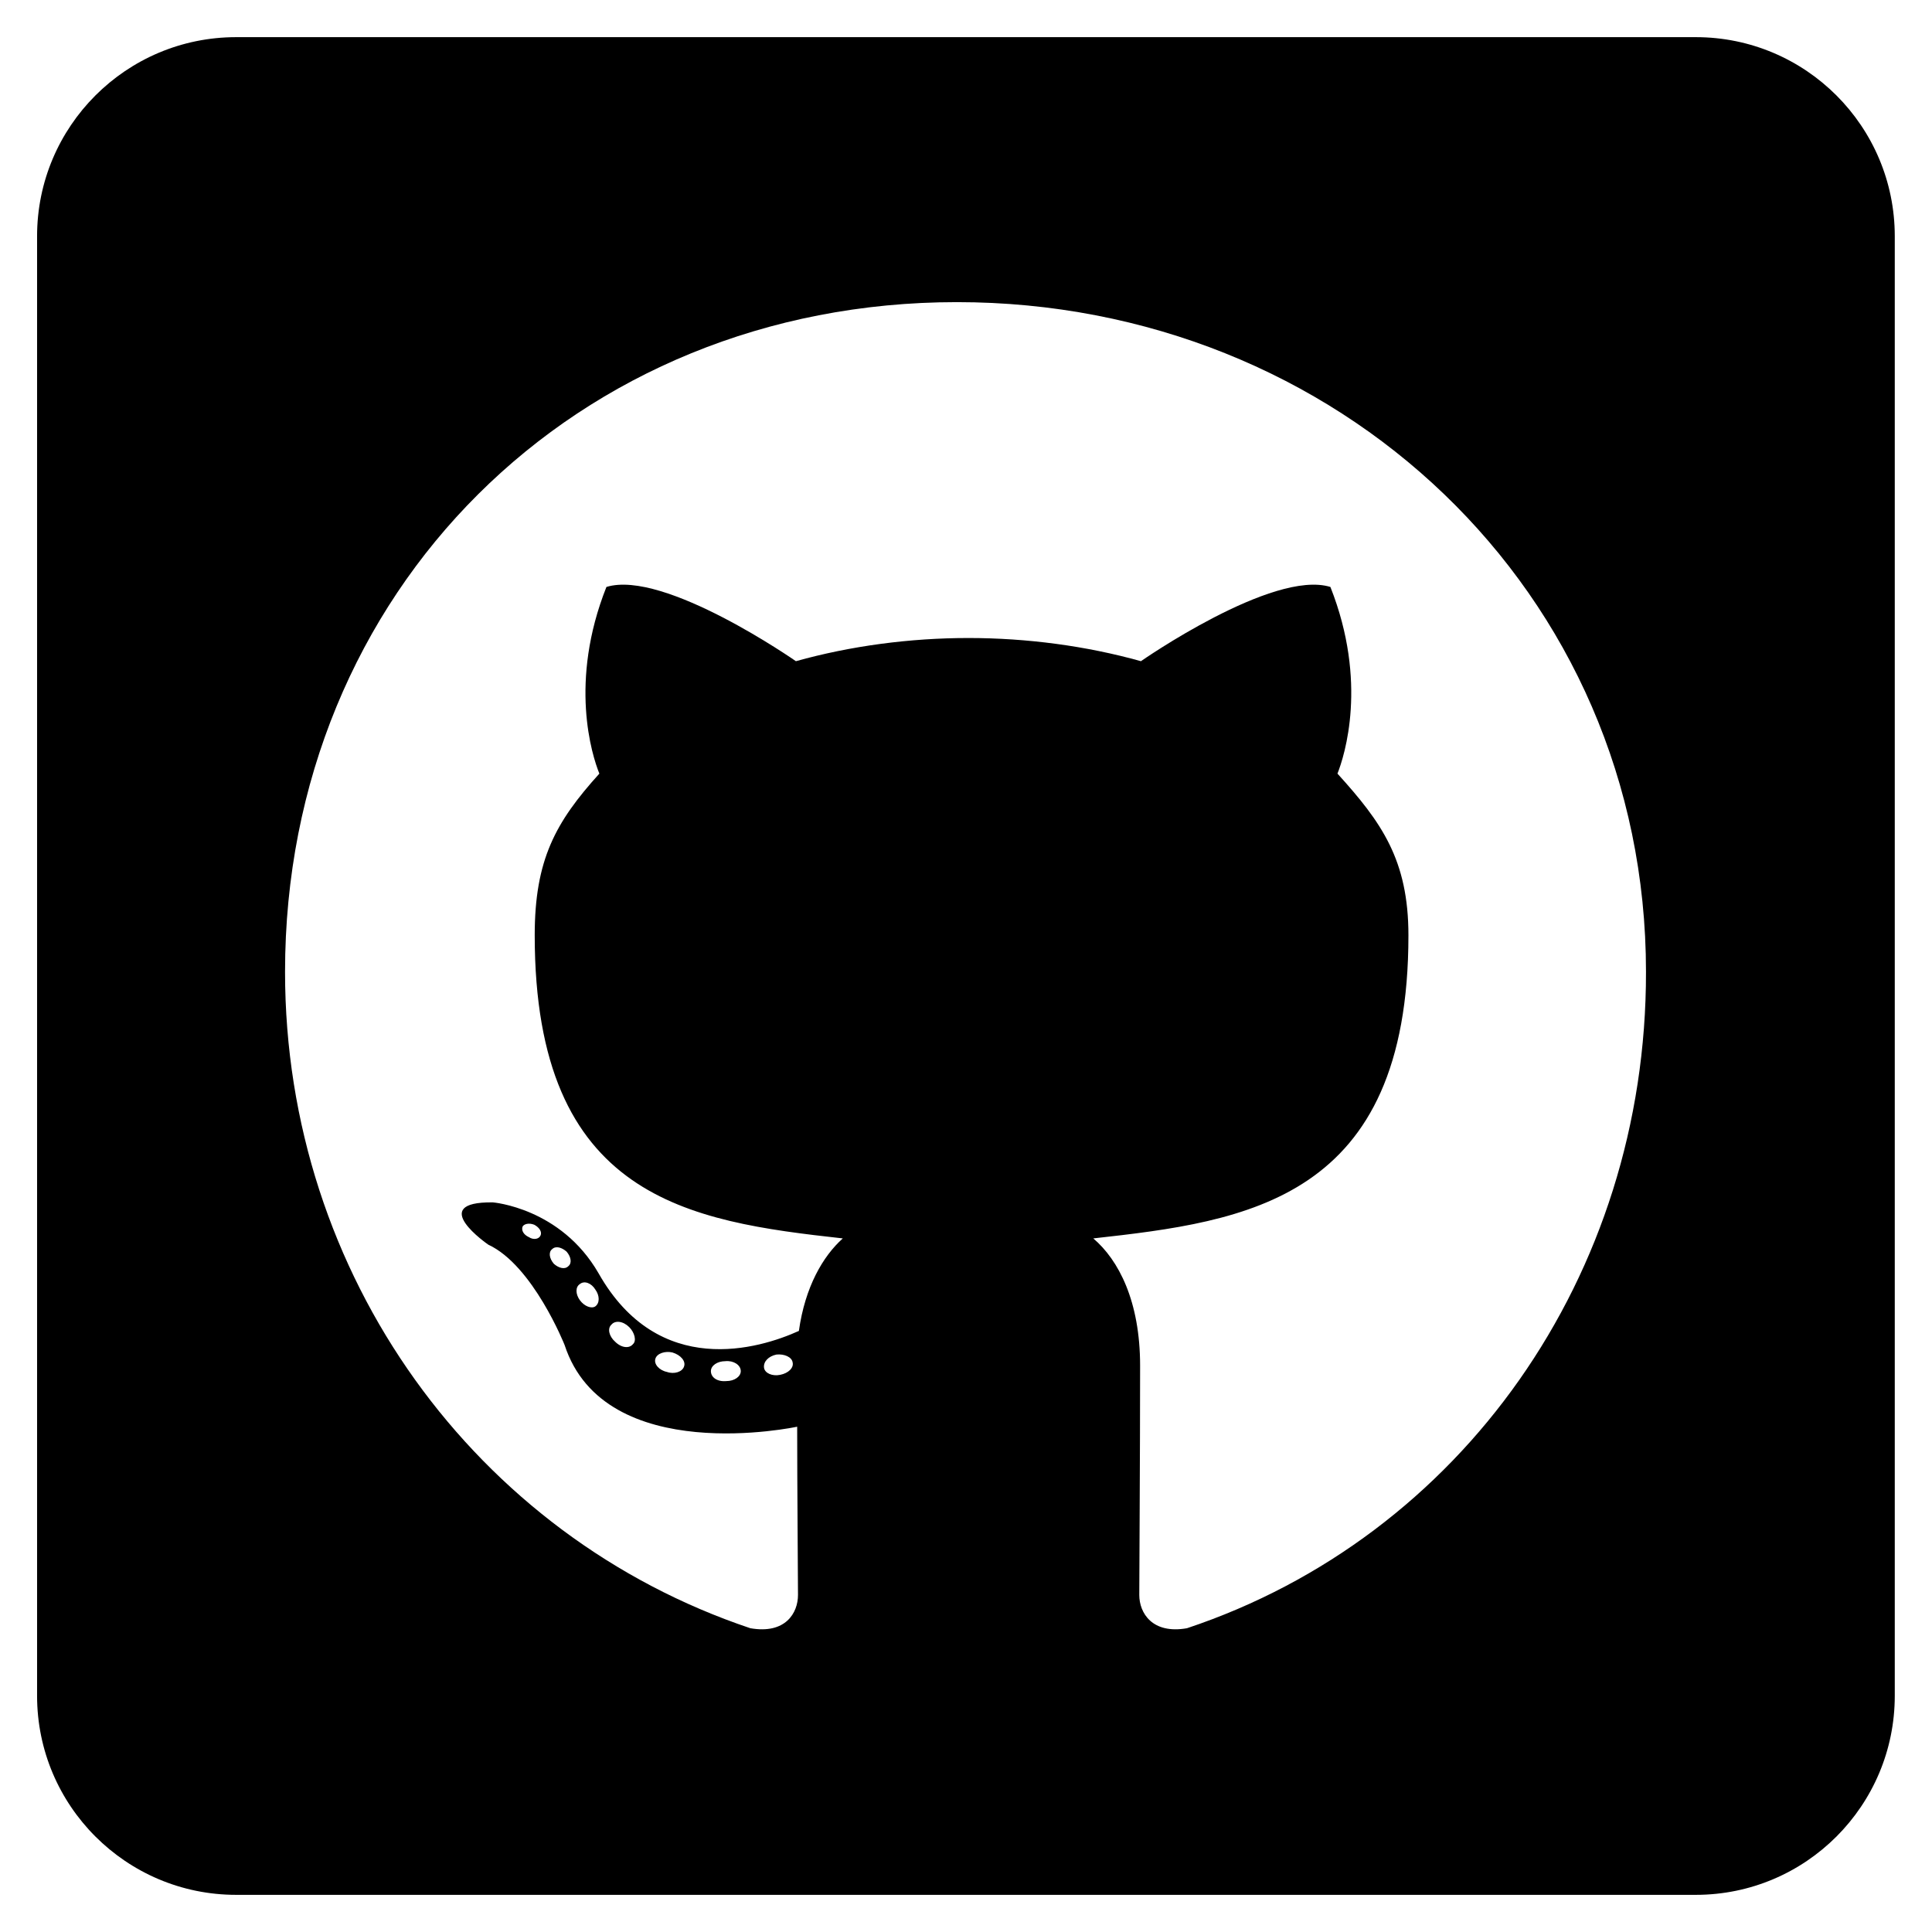
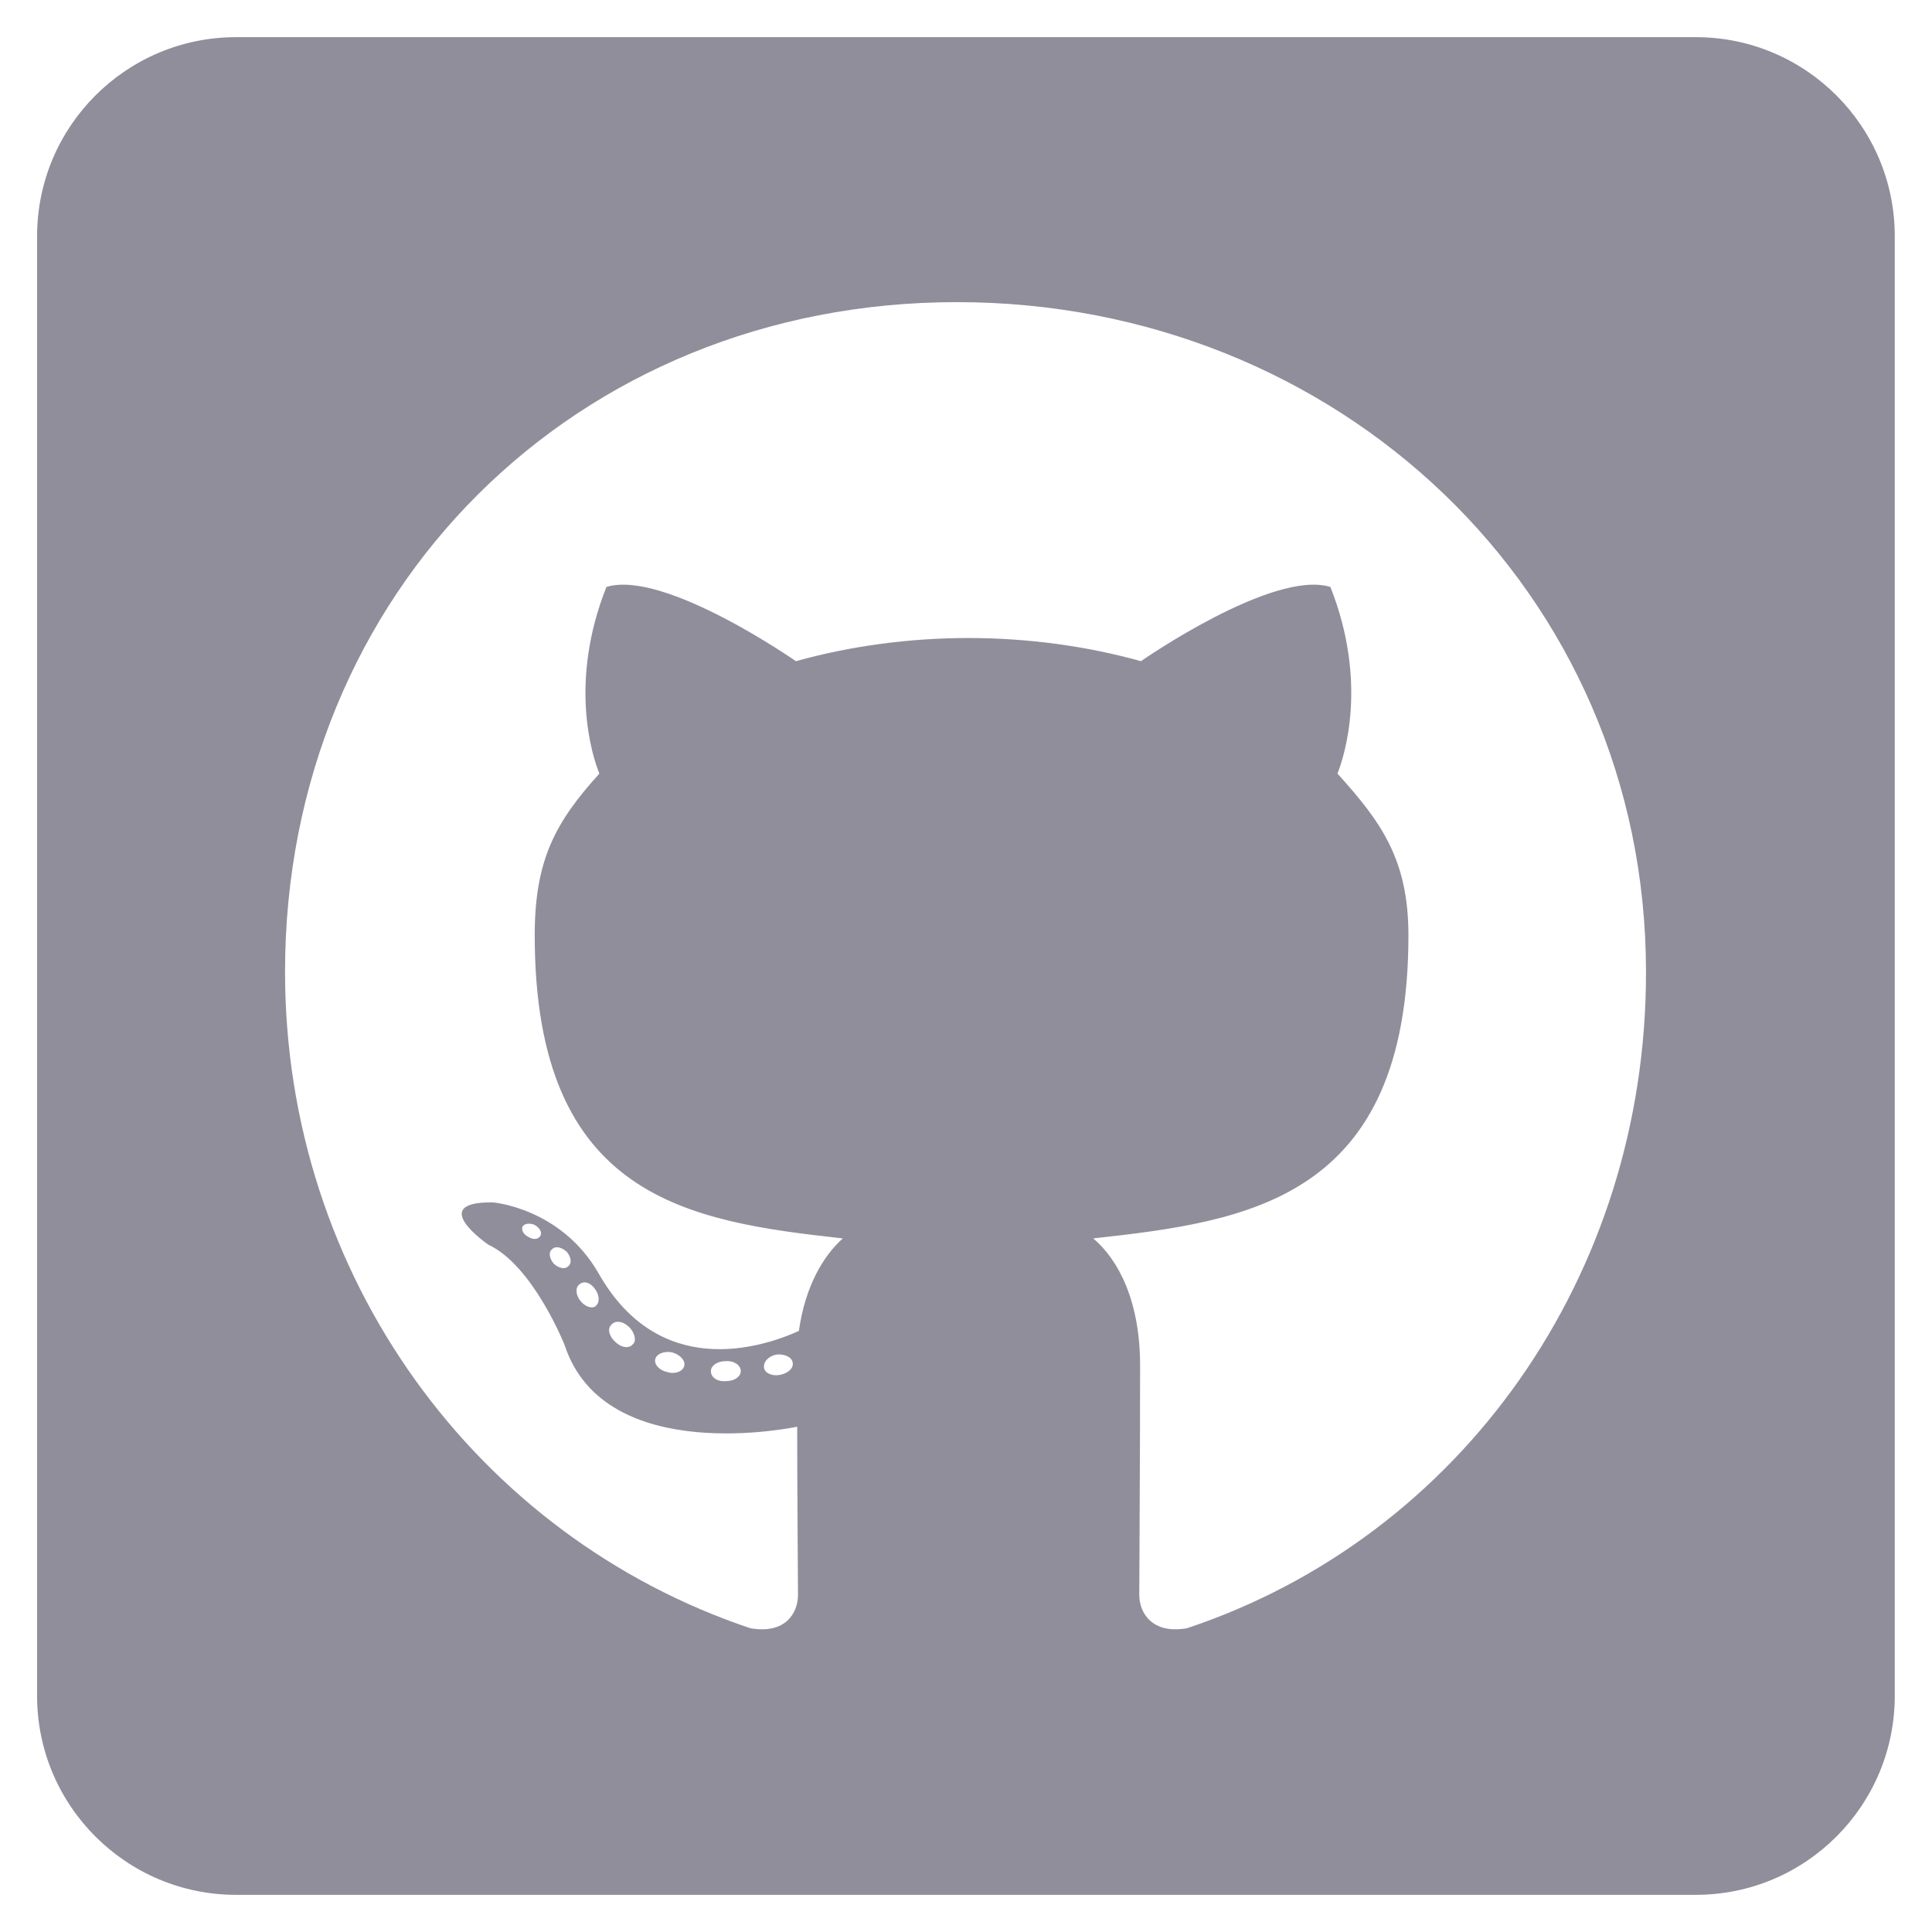
<svg xmlns="http://www.w3.org/2000/svg" width="26" height="26" viewBox="0 0 26 26" fill="none">
-   <path d="M22.821 0.5H3.178C1.699 0.5 0.499 1.7 0.499 3.179V22.821C0.499 24.3 1.699 25.5 3.178 25.5H22.821C24.3 25.5 25.499 24.3 25.499 22.821V3.179C25.499 1.7 24.3 0.5 22.821 0.5ZM15.974 21.912C15.505 21.995 15.332 21.705 15.332 21.465C15.332 21.164 15.343 19.624 15.343 18.379C15.343 17.509 15.053 16.956 14.713 16.666C16.777 16.437 18.954 16.153 18.954 12.587C18.954 11.571 18.591 11.064 17.999 10.411C18.094 10.171 18.412 9.183 17.904 7.899C17.129 7.66 15.354 8.898 15.354 8.898C14.618 8.692 13.82 8.586 13.033 8.586C12.246 8.586 11.448 8.692 10.711 8.898C10.711 8.898 8.937 7.66 8.161 7.899C7.653 9.177 7.966 10.165 8.066 10.411C7.475 11.064 7.196 11.571 7.196 12.587C7.196 16.136 9.277 16.437 11.342 16.666C11.074 16.906 10.834 17.319 10.751 17.911C10.22 18.151 8.864 18.564 8.055 17.135C7.547 16.253 6.632 16.181 6.632 16.181C5.728 16.17 6.571 16.75 6.571 16.75C7.173 17.029 7.598 18.1 7.598 18.1C8.139 19.758 10.728 19.2 10.728 19.2C10.728 19.975 10.739 21.236 10.739 21.465C10.739 21.705 10.572 21.995 10.098 21.912C6.415 20.678 3.836 17.174 3.836 13.078C3.836 7.955 7.754 4.066 12.877 4.066C17.999 4.066 22.151 7.955 22.151 13.078C22.157 17.174 19.657 20.684 15.974 21.912ZM10.499 18.502C10.393 18.524 10.293 18.48 10.282 18.407C10.271 18.324 10.343 18.251 10.449 18.229C10.555 18.218 10.656 18.262 10.667 18.335C10.684 18.407 10.611 18.48 10.499 18.502ZM9.969 18.452C9.969 18.524 9.886 18.586 9.774 18.586C9.651 18.597 9.567 18.536 9.567 18.452C9.567 18.379 9.651 18.318 9.763 18.318C9.869 18.307 9.969 18.368 9.969 18.452ZM9.205 18.391C9.182 18.463 9.071 18.497 8.976 18.463C8.87 18.441 8.797 18.357 8.82 18.285C8.842 18.212 8.954 18.178 9.049 18.201C9.16 18.234 9.233 18.318 9.205 18.391ZM8.518 18.089C8.468 18.151 8.362 18.14 8.278 18.056C8.195 17.983 8.172 17.877 8.228 17.827C8.278 17.766 8.384 17.777 8.468 17.86C8.541 17.933 8.569 18.045 8.518 18.089ZM8.011 17.581C7.96 17.615 7.865 17.581 7.804 17.498C7.743 17.414 7.743 17.319 7.804 17.28C7.865 17.23 7.96 17.269 8.011 17.353C8.072 17.436 8.072 17.537 8.011 17.581ZM7.648 17.04C7.598 17.09 7.514 17.062 7.453 17.007C7.391 16.934 7.38 16.85 7.43 16.811C7.48 16.761 7.564 16.789 7.626 16.845C7.687 16.917 7.698 17.001 7.648 17.04ZM7.274 16.627C7.252 16.677 7.179 16.689 7.118 16.649C7.045 16.616 7.012 16.555 7.034 16.504C7.056 16.471 7.118 16.454 7.19 16.482C7.263 16.521 7.296 16.582 7.274 16.627Z" fill="#000000" />
+   <path d="M22.821 0.5H3.178C1.699 0.5 0.499 1.7 0.499 3.179V22.821C0.499 24.3 1.699 25.5 3.178 25.5H22.821C24.3 25.5 25.499 24.3 25.499 22.821V3.179C25.499 1.7 24.3 0.5 22.821 0.5ZM15.974 21.912C15.505 21.995 15.332 21.705 15.332 21.465C15.332 21.164 15.343 19.624 15.343 18.379C15.343 17.509 15.053 16.956 14.713 16.666C16.777 16.437 18.954 16.153 18.954 12.587C18.954 11.571 18.591 11.064 17.999 10.411C18.094 10.171 18.412 9.183 17.904 7.899C17.129 7.66 15.354 8.898 15.354 8.898C14.618 8.692 13.82 8.586 13.033 8.586C12.246 8.586 11.448 8.692 10.711 8.898C10.711 8.898 8.937 7.66 8.161 7.899C7.653 9.177 7.966 10.165 8.066 10.411C7.475 11.064 7.196 11.571 7.196 12.587C7.196 16.136 9.277 16.437 11.342 16.666C11.074 16.906 10.834 17.319 10.751 17.911C10.22 18.151 8.864 18.564 8.055 17.135C7.547 16.253 6.632 16.181 6.632 16.181C5.728 16.17 6.571 16.75 6.571 16.75C7.173 17.029 7.598 18.1 7.598 18.1C8.139 19.758 10.728 19.2 10.728 19.2C10.728 19.975 10.739 21.236 10.739 21.465C10.739 21.705 10.572 21.995 10.098 21.912C6.415 20.678 3.836 17.174 3.836 13.078C3.836 7.955 7.754 4.066 12.877 4.066C17.999 4.066 22.151 7.955 22.151 13.078C22.157 17.174 19.657 20.684 15.974 21.912ZM10.499 18.502C10.393 18.524 10.293 18.48 10.282 18.407C10.271 18.324 10.343 18.251 10.449 18.229C10.555 18.218 10.656 18.262 10.667 18.335C10.684 18.407 10.611 18.48 10.499 18.502ZM9.969 18.452C9.969 18.524 9.886 18.586 9.774 18.586C9.651 18.597 9.567 18.536 9.567 18.452C9.567 18.379 9.651 18.318 9.763 18.318C9.869 18.307 9.969 18.368 9.969 18.452ZM9.205 18.391C9.182 18.463 9.071 18.497 8.976 18.463C8.87 18.441 8.797 18.357 8.82 18.285C8.842 18.212 8.954 18.178 9.049 18.201C9.16 18.234 9.233 18.318 9.205 18.391ZM8.518 18.089C8.468 18.151 8.362 18.14 8.278 18.056C8.195 17.983 8.172 17.877 8.228 17.827C8.278 17.766 8.384 17.777 8.468 17.86C8.541 17.933 8.569 18.045 8.518 18.089ZM8.011 17.581C7.96 17.615 7.865 17.581 7.804 17.498C7.743 17.414 7.743 17.319 7.804 17.28C7.865 17.23 7.96 17.269 8.011 17.353C8.072 17.436 8.072 17.537 8.011 17.581ZM7.648 17.04C7.598 17.09 7.514 17.062 7.453 17.007C7.391 16.934 7.38 16.85 7.43 16.811C7.48 16.761 7.564 16.789 7.626 16.845C7.687 16.917 7.698 17.001 7.648 17.04ZM7.274 16.627C7.252 16.677 7.179 16.689 7.118 16.649C7.045 16.616 7.012 16.555 7.034 16.504C7.056 16.471 7.118 16.454 7.19 16.482C7.263 16.521 7.296 16.582 7.274 16.627Z" fill="#918E9B" />
</svg>
